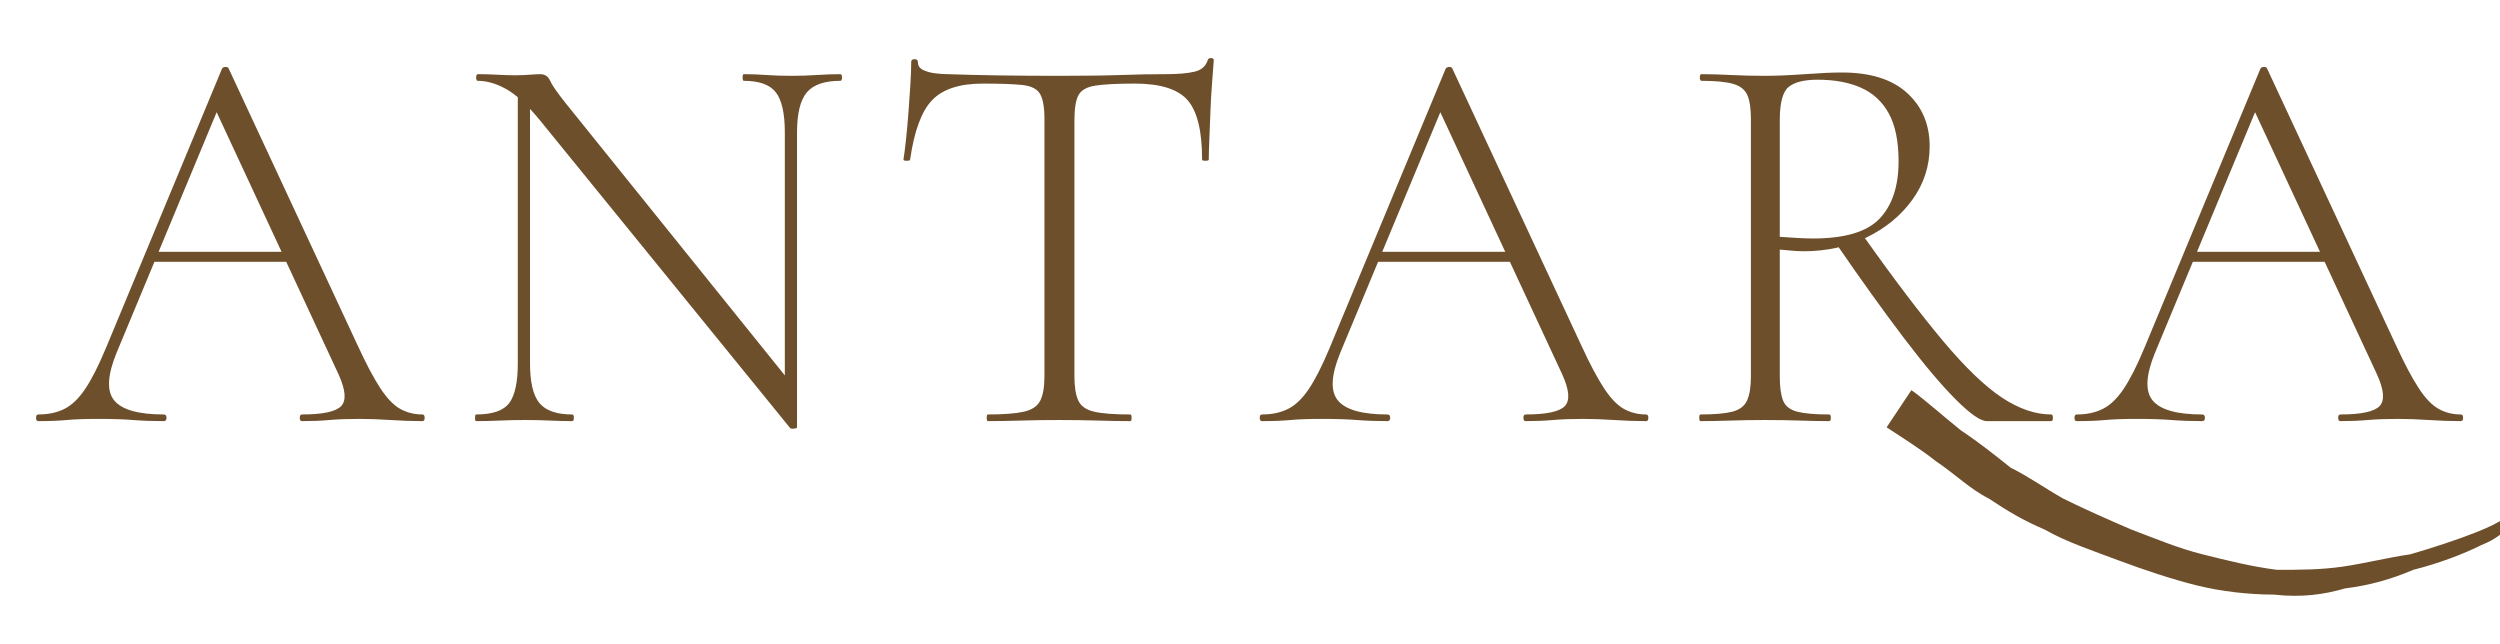
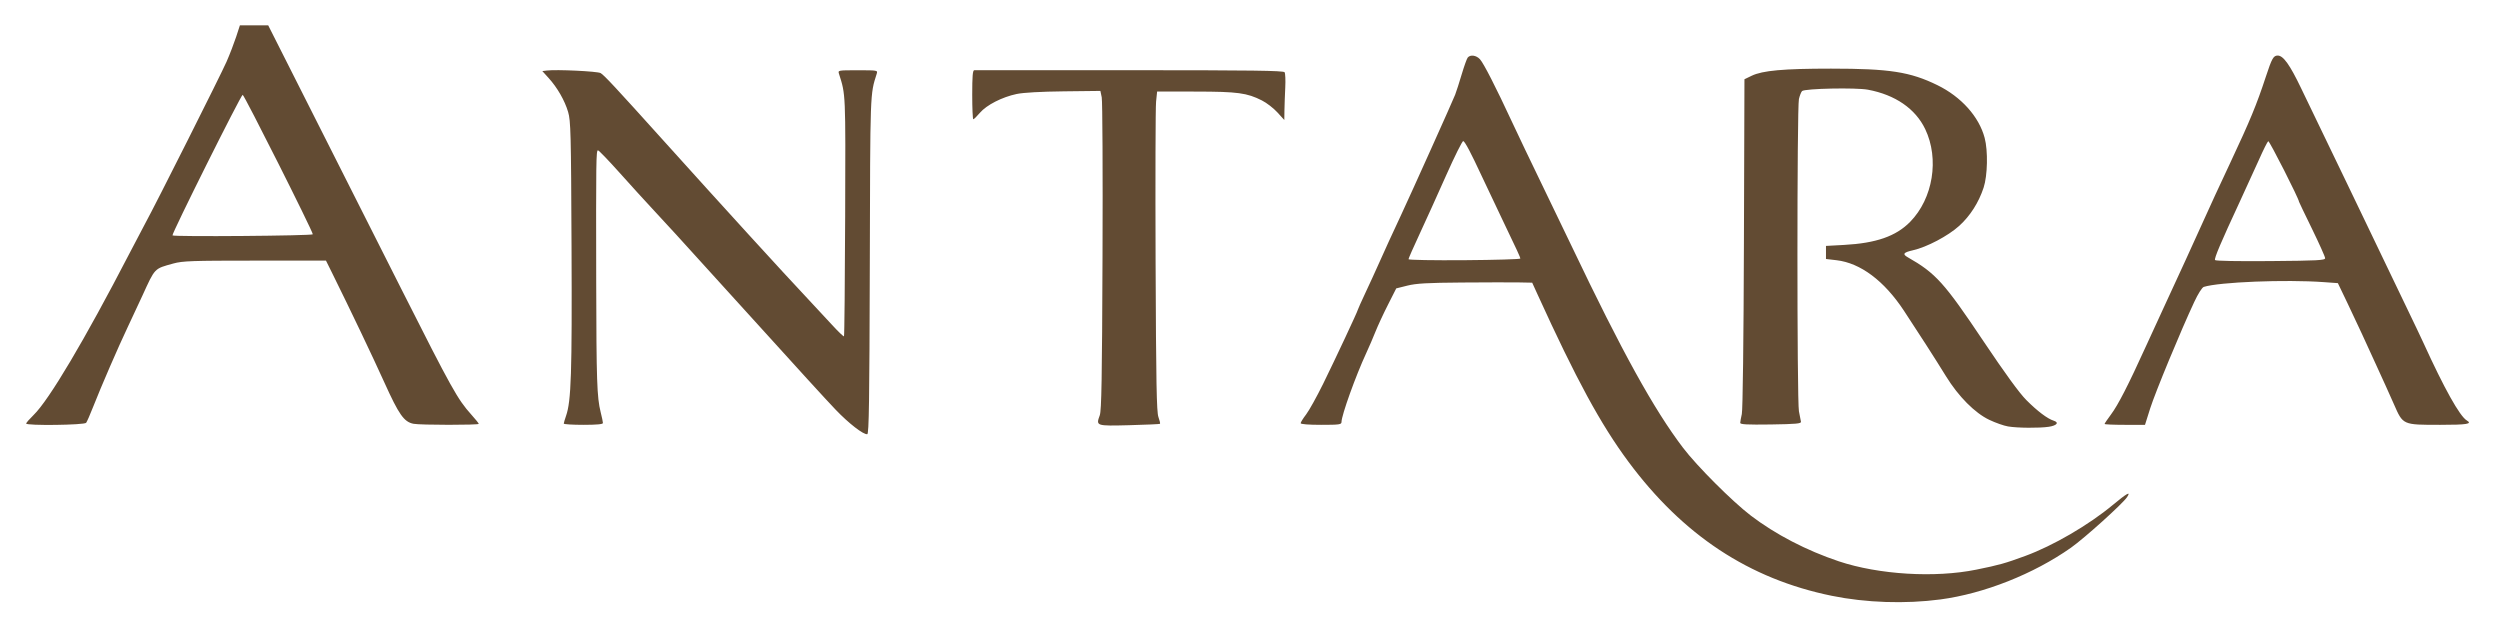
- <svg xmlns="http://www.w3.org/2000/svg" viewBox="-12 -124 807 184" width="823" height="212" role="img" color="#6E4F2C" fill="none">
-   <g fill="currentColor">
-     <path transform="translate(0 0) scale(0.1792 -0.1792)" d="M200 287 209 305H468L475 287ZM694 12Q698 12 698.0 6.0Q698 0 694 0Q666 0 636.5 2.0Q607 4 580 4Q549 4 526.5 2.0Q504 0 477 0Q473 0 473.0 6.0Q473 12 477 12Q533 12 547.5 27.0Q562 42 543 84L317 570L336 587L143 123Q118 62 139.0 37.0Q160 12 228 12Q233 12 233.0 6.0Q233 0 228 0Q198 0 173.0 2.0Q148 4 110 4Q75 4 53.5 2.0Q32 0 2 0Q-2 0 -2.0 6.0Q-2 12 2 12Q29 12 49.0 22.0Q69 32 86.5 58.0Q104 84 124 132L333 635Q335 638 339.5 638.0Q344 638 345 635L577 137Q600 87 618.0 59.5Q636 32 654.0 22.0Q672 12 694 12Z" />
-     <path transform="translate(134 0) scale(0.1792 -0.1792)" d="M118 104V602L140 600V104Q140 53 157.0 32.5Q174 12 216 12Q219 12 219.0 6.0Q219 0 216 0Q197 0 176.5 1.0Q156 2 131 2Q107 2 85.0 1.0Q63 0 43 0Q41 0 41.0 6.0Q41 12 43 12Q87 12 102.5 32.5Q118 53 118 104ZM621 -11Q621 -13 616.0 -13.5Q611 -14 609 -13L157 543Q123 584 96.5 598.5Q70 613 46 613Q43 613 43.0 619.0Q43 625 46 625Q63 625 81.0 624.0Q99 623 113 623Q127 623 139.5 624.0Q152 625 158 625Q171 625 176.0 613.5Q181 602 204 573L613 65ZM621 520V-11L599 20V520Q599 571 583.0 592.0Q567 613 525 613Q523 613 523.0 619.0Q523 625 525 625Q545 625 565.5 623.5Q586 622 611 622Q634 622 657.0 623.5Q680 625 699 625Q702 625 702.0 619.0Q702 613 699 613Q656 613 638.5 592.0Q621 571 621 520Z" />
-     <path transform="translate(273 0) scale(0.1792 -0.1792)" d="M180 608Q117 608 88.5 578.0Q60 548 49 471Q49 469 43.0 469.0Q37 469 37 471Q39 483 41.5 506.0Q44 529 46.0 555.5Q48 582 49.5 606.5Q51 631 51 647Q51 652 57.0 652.0Q63 652 63 647Q63 637 72.5 632.5Q82 628 94.5 626.5Q107 625 116 625Q202 622 317 622Q388 622 429.5 623.5Q471 625 510 625Q543 625 561.5 629.5Q580 634 585 650Q586 654 591.0 654.0Q596 654 596 650Q595 635 593.0 610.0Q591 585 590.0 557.5Q589 530 588.0 506.5Q587 483 587 471Q587 469 581.0 469.0Q575 469 575 471Q575 548 549.0 578.0Q523 608 454 608Q407 608 383.5 604.5Q360 601 352.5 587.5Q345 574 345 542V81Q345 52 352.0 37.0Q359 22 380.5 17.0Q402 12 446 12Q448 12 448.0 6.0Q448 0 446 0Q420 0 387.5 1.0Q355 2 317 2Q281 2 248.5 1.0Q216 0 189 0Q187 0 187.0 6.0Q187 12 189 12Q232 12 254.0 17.0Q276 22 283.5 37.0Q291 52 291 81V544Q291 576 283.0 589.5Q275 603 251.0 605.5Q227 608 180 608Z" />
-     <path transform="translate(395 0) scale(0.1792 -0.1792)" d="M200 287 209 305H468L475 287ZM694 12Q698 12 698.0 6.0Q698 0 694 0Q666 0 636.5 2.0Q607 4 580 4Q549 4 526.5 2.0Q504 0 477 0Q473 0 473.0 6.0Q473 12 477 12Q533 12 547.5 27.0Q562 42 543 84L317 570L336 587L143 123Q118 62 139.0 37.0Q160 12 228 12Q233 12 233.0 6.0Q233 0 228 0Q198 0 173.0 2.0Q148 4 110 4Q75 4 53.5 2.0Q32 0 2 0Q-2 0 -2.0 6.0Q-2 12 2 12Q29 12 49.0 22.0Q69 32 86.5 58.0Q104 84 124 132L333 635Q335 638 339.5 638.0Q344 638 345 635L577 137Q600 87 618.0 59.5Q636 32 654.0 22.0Q672 12 694 12Z" />
-     <path transform="translate(529 0) scale(0.1792 -0.1792)" d="M560 0Q543 0 504.0 39.0Q465 78 410.0 150.5Q355 223 287 322L335 337Q421 216 481.0 144.5Q541 73 587.0 42.5Q633 12 676 12Q679 12 679.0 6.0Q679 0 676 0Q631 0 602.5 0.0Q574 0 560 0ZM299 628Q376 628 416.5 591.0Q457 554 457 495Q457 442 426.0 399.0Q395 356 343.5 331.0Q292 306 230 306Q221 306 209.0 307.0Q197 308 187 309V81Q187 52 193.0 37.0Q199 22 218.5 17.0Q238 12 276 12Q279 12 279.0 6.0Q279 0 276 0Q252 0 223.5 1.0Q195 2 160 2Q128 2 98.0 1.0Q68 0 44 0Q42 0 42.0 6.0Q42 12 44 12Q82 12 101.5 17.0Q121 22 128.0 37.0Q135 52 135 81V544Q135 573 128.5 587.5Q122 602 103.0 607.5Q84 613 46 613Q43 613 43.0 619.0Q43 625 46 625Q69 625 98.5 623.5Q128 622 160 622Q191 622 232.0 625.0Q273 628 299 628ZM401 468Q401 522 383.5 554.0Q366 586 333.5 600.5Q301 615 255 615Q219 615 203.0 602.0Q187 589 187 542V332Q201 331 217.5 330.0Q234 329 247 329Q333 329 367.0 365.0Q401 401 401 468Z" />
-     <path transform="translate(658 0) scale(0.1792 -0.1792)" d="M200 287 209 305H468L475 287ZM694 12Q698 12 698.0 6.0Q698 0 694 0Q666 0 636.5 2.0Q607 4 580 4Q549 4 526.5 2.0Q504 0 477 0Q473 0 473.0 6.0Q473 12 477 12Q533 12 547.5 27.0Q562 42 543 84L317 570L336 587L143 123Q118 62 139.0 37.0Q160 12 228 12Q233 12 233.0 6.0Q233 0 228 0Q198 0 173.0 2.0Q148 4 110 4Q75 4 53.5 2.0Q32 0 2 0Q-2 0 -2.0 6.0Q-2 12 2 12Q29 12 49.0 22.0Q69 32 86.5 58.0Q104 84 124 132L333 635Q335 638 339.5 638.0Q344 638 345 635L577 137Q600 87 618.0 59.5Q636 32 654.0 22.0Q672 12 694 12Z" />
-     <path d="M 597,2 C 600,4 608,9 613,13 C 619,17 624,22 630,25 C 636,29 641,32 648,35 C 655,39 664,42 672,45 C 680,48 689,51 697,53 C 705,55 714,56 722,56 C 731,57 738,56 745,54 C 753,53 760,51 767,48 C 775,46 783,43 789,40 C 794,38 796,36 799,33 C 802,31 804,27 807,25 C 810,22 814,17 815,16 L 815,16 C 814,17 809,21 806,23 C 803,26 800,29 797,31 C 794,33 792,34 787,36 C 782,38 773,41 766,43 C 759,44 751,46 744,47 C 737,48 730,48 723,48 C 715,47 707,45 699,43 C 691,41 684,38 676,35 C 669,32 660,28 654,25 C 647,21 643,18 637,15 C 632,11 627,7 621,3 C 616,-1 608,-8 605,-10 Z" />
-   </g>
+ <svg xmlns="http://www.w3.org/2000/svg" viewBox="251 806 765 193" role="img" color="#624B33" fill="none">
+   <path d="M844.75 989.43C858.13 987.65 873.3 981.64 884.73 973.59C888.84 970.69 900.58 960.11 901.88 958.12C903.16 956.19 901.9 956.88 897.5 960.53C890.14 966.65 879.27 972.98 870.75 976.11C864.55 978.39 862.73 978.9 855.75 980.31C843.07 982.89 825.88 981.84 813.67 977.76C803.78 974.45 794.29 969.52 786.75 963.77C781.1 959.46 770.23 948.59 765.99 943C757.07 931.26 747.3 913.56 732.01 881.5C729.98 877.24 725.75 868.46 722.61 862C719.47 855.54 715.47 847.17 713.72 843.4C708.73 832.66 704.99 825.35 703.86 824.12C702.72 822.89 700.91 822.65 700.12 823.62C699.84 823.97 699.02 826.27 698.28 828.75C697.55 831.23 696.64 834.04 696.27 835C695.56 836.85 682.93 864.94 679.75 871.75C676.7 878.28 674.99 882 672.99 886.5C671.95 888.84 670.07 892.95 668.8 895.64C667.54 898.34 666.5 900.64 666.5 900.77C666.5 901.16 659.64 915.8 655.89 923.43C653.94 927.38 651.6 931.6 650.68 932.81C649.75 934.02 649 935.23 649 935.5C649 935.81 651.45 936 655.25 936C660.87 936 661.5 935.91 661.5 935.12C661.51 933.08 665.85 920.98 669.09 914C669.92 912.21 671.18 909.29 671.89 907.5C672.6 905.71 674.32 902 675.72 899.25L678.25 894.25L681.65 893.4C684.36 892.72 687.78 892.53 698.4 892.45C705.74 892.39 713.57 892.38 715.8 892.42L719.85 892.5L721.5 896.12C733.33 922.08 740.78 935.8 749.27 947.25C765.98 969.78 786.22 983.14 811.5 988.31C821.95 990.45 834.04 990.85 844.75 989.43ZM517.16 887.25C517.29 833.46 517.24 835 519.26 828.62C519.62 827.5 519.62 827.5 513.5 827.5C507.38 827.5 507.38 827.5 507.74 828.62C509.79 835.08 509.75 834.08 509.62 872.21C509.55 892.27 509.39 908.78 509.26 908.91C509.13 909.04 507.5 907.48 505.64 905.45C503.78 903.41 500.34 899.72 498 897.23C490.59 889.36 472.35 869.37 454.25 849.27C439.25 832.61 435.83 828.95 434.78 828.36C433.79 827.81 421.27 827.21 418.35 827.58L416.95 827.75L418.85 829.84C421.54 832.8 423.81 836.75 424.84 840.25C425.65 842.98 425.74 846.69 425.89 881.5C426.06 920.29 425.79 928.71 424.21 933.25C423.83 934.35 423.51 935.42 423.51 935.62C423.5 935.83 426.2 936 429.5 936C433.55 936 435.5 935.82 435.5 935.45C435.5 935.14 435.18 933.62 434.79 932.07C433.67 927.57 433.5 922.46 433.44 892.5C433.37 855.15 433.41 852 433.98 852C434.24 852 437.22 855.09 440.6 858.87C443.98 862.65 448.44 867.55 450.5 869.75C454.63 874.16 458.15 878.02 473.99 895.5C498.41 922.43 502.94 927.4 506.69 931.35C510.7 935.55 515.23 939.06 516.39 938.86C516.9 938.77 517.05 928.61 517.16 887.25ZM877.96 936.59C880.43 936.21 881.16 935.27 879.4 934.72C877.52 934.13 874.45 931.82 871.07 928.43C868.95 926.31 864.58 920.31 857.96 910.44C845.93 892.47 843.35 889.61 834.75 884.71C833.06 883.75 833.45 883.24 836.37 882.58C840.62 881.62 847.11 878.2 850.51 875.12C853.87 872.08 856.49 867.97 857.99 863.4C859.2 859.72 859.36 852.13 858.3 848.18C856.57 841.68 851.14 835.63 843.85 832.06C835.5 827.98 829.22 827 811.29 827C796.74 827 790.34 827.58 787.02 829.18L784.8 830.25L784.64 880.43C784.55 909.89 784.28 931.47 784 932.68C783.74 933.82 783.52 935.04 783.51 935.39C783.5 935.88 785.55 935.99 792.88 935.89C800.7 935.77 802.22 935.63 802.09 935.03C802.01 934.64 801.73 933.2 801.47 931.84C800.86 928.65 800.87 838.92 801.47 836.31C801.72 835.25 802.15 834.15 802.43 833.87C803.22 833.08 818.91 832.76 822.6 833.45C830.96 835.02 837.11 839.26 840.11 845.5C844.48 854.63 842.51 866.75 835.49 873.9C831.16 878.3 825.08 880.42 815.25 880.95L809.75 881.25L809.75 883.25L809.75 885.25L813 885.63C820.3 886.49 827.53 891.9 833.56 901.01C837.7 907.26 843.4 916.14 846.51 921.19C850.3 927.33 855.31 932.37 859.7 934.46C861.6 935.37 864.19 936.28 865.45 936.49C868.34 936.98 875.05 937.03 877.96 936.59ZM605.96 935.69C606.07 935.58 605.86 934.66 605.48 933.62C604.92 932.1 604.76 923.29 604.61 886C604.52 860.84 604.58 838.84 604.76 837.12L605.08 834L616.91 834.02C629.75 834.04 632.56 834.42 637.15 836.74C638.58 837.46 640.71 839.1 641.88 840.39L644 842.72L644.04 839.74C644.07 838.09 644.18 834.95 644.29 832.75C644.4 830.55 644.31 828.46 644.09 828.11C643.76 827.61 634.19 827.48 596.71 827.48C570.88 827.49 549.47 827.49 549.12 827.49C548.65 827.5 548.5 829.34 548.5 835C548.5 839.12 548.65 842.5 548.83 842.5C549.01 842.5 549.92 841.61 550.85 840.52C552.9 838.12 557.65 835.7 562.1 834.76C564.16 834.33 569.5 834.03 576.55 833.95L587.72 833.82L588.13 835.79C588.36 836.87 588.47 858.79 588.37 884.5C588.23 921.84 588.06 931.62 587.53 933.08C586.33 936.36 586.34 936.37 596.58 936.11C601.62 935.98 605.84 935.79 605.96 935.69ZM277.36 935.38C277.62 935.03 278.59 932.84 279.5 930.5C281.93 924.32 287.21 912.12 290.11 906.03C291.49 903.13 293.49 898.84 294.56 896.5C298.51 887.87 298.13 888.27 304.05 886.63C306.88 885.85 309.74 885.75 329 885.75L350.75 885.75L352.61 889.5C358.44 901.29 364.89 914.8 368.6 923C373.08 932.91 374.62 935.1 377.53 935.68C379.56 936.09 397.5 936.1 397.5 935.7C397.5 935.53 396.46 934.24 395.18 932.82C391.02 928.19 389.23 924.98 373.81 894.44C365.43 877.84 352.83 852.89 345.82 839L333.07 813.75L328.74 813.75L324.41 813.75L323.27 817.25C322.64 819.17 321.32 822.61 320.33 824.87C318.66 828.72 298.55 868.7 295.5 874.25C294.75 875.62 292.5 879.9 290.51 883.75C276.9 910.03 265.99 928.42 261.29 932.98C260.03 934.21 259 935.39 259 935.6C259 936.31 276.81 936.08 277.36 935.38ZM908.96 930.96C910.52 926.05 918.35 907.12 922.43 898.42C923.6 895.9 924.83 893.96 925.36 893.79C930.08 892.3 950.35 891.48 962.07 892.33L966.39 892.64L969.41 898.94C971.06 902.41 972.98 906.49 973.67 908C974.36 909.51 976.37 913.9 978.14 917.75C979.92 921.6 982.34 926.97 983.54 929.69C986.34 936.08 986.16 936 997.73 936C1005.98 936 1007.63 935.72 1005.83 934.65C1003.69 933.38 998.91 924.82 992.57 910.91C991.98 909.62 989.79 905 987.69 900.66C985.59 896.31 982.58 890.05 981.01 886.75C979.43 883.45 976.84 878.05 975.25 874.75C973.66 871.45 970.85 865.6 969 861.75C967.15 857.9 964.06 851.49 962.13 847.5C960.2 843.51 957.05 836.99 955.14 833C951.7 825.82 949.68 823 947.99 823C946.67 823 946.2 823.83 944.33 829.52C941.5 838.12 939.55 842.83 933.49 855.75C929.28 864.74 927.84 867.84 925.75 872.5C923.14 878.32 916.35 893.15 913.5 899.25C912.34 901.73 909.73 907.42 907.68 911.91C902.25 923.86 899.14 929.92 896.95 932.85C895.88 934.29 895 935.58 895 935.73C895 935.88 897.78 936 901.18 936L907.37 936L908.96 930.96ZM682 885.32C682 885.09 683.53 881.6 685.41 877.57C687.28 873.55 690.94 865.47 693.53 859.64C696.13 853.8 698.48 849.09 698.75 849.17C699.29 849.33 701.05 852.66 704.35 859.75C705.5 862.23 708.27 868.08 710.51 872.75C715.36 882.87 716.18 884.63 716.22 885.12C716.24 885.32 708.54 885.55 699.12 885.62C689.71 885.69 682 885.56 682 885.32ZM928.8 885.58C928.5 885.09 930.6 880.14 936.36 867.75C938.28 863.62 940.93 857.82 942.25 854.86C943.56 851.9 944.84 849.35 945.08 849.2C945.42 848.99 954.5 866.88 954.5 867.74C954.5 867.83 956.3 871.58 958.5 876.08C960.69 880.57 962.49 884.59 962.49 885C962.5 885.65 960.24 885.77 945.79 885.89C935.99 885.98 928.96 885.85 928.8 885.58ZM303.78 878.03C303.5 877.54 324.73 835.02 325.26 835.01C325.71 835 346.65 876.62 346.72 877.69C346.75 878.15 304.05 878.5 303.78 878.03Z" fill="currentColor" fill-rule="evenodd" />
</svg>
